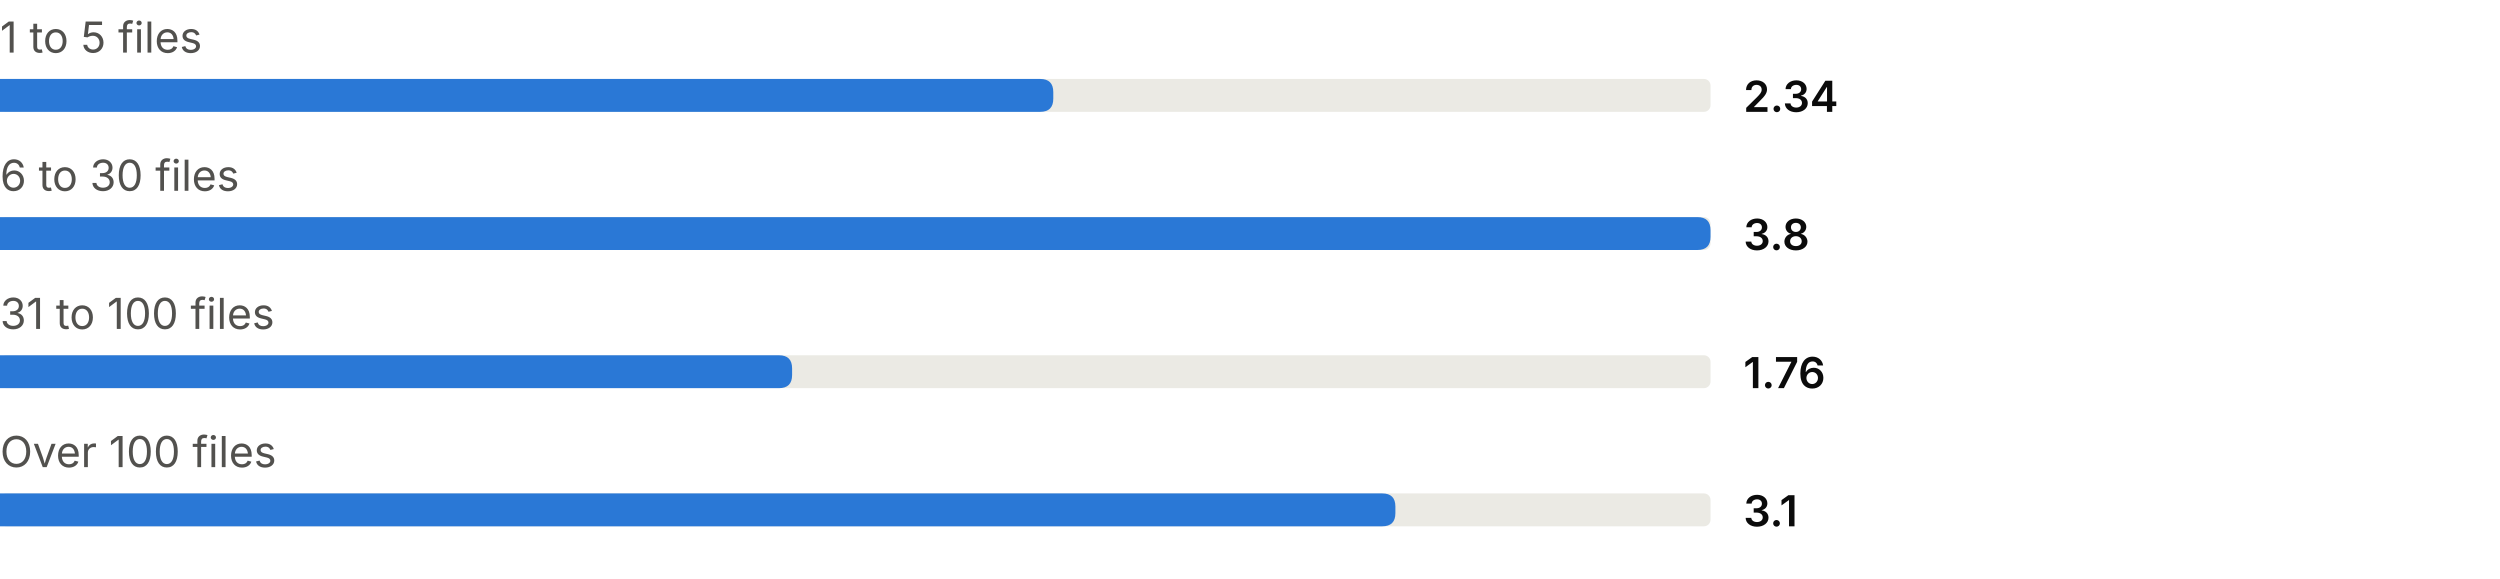
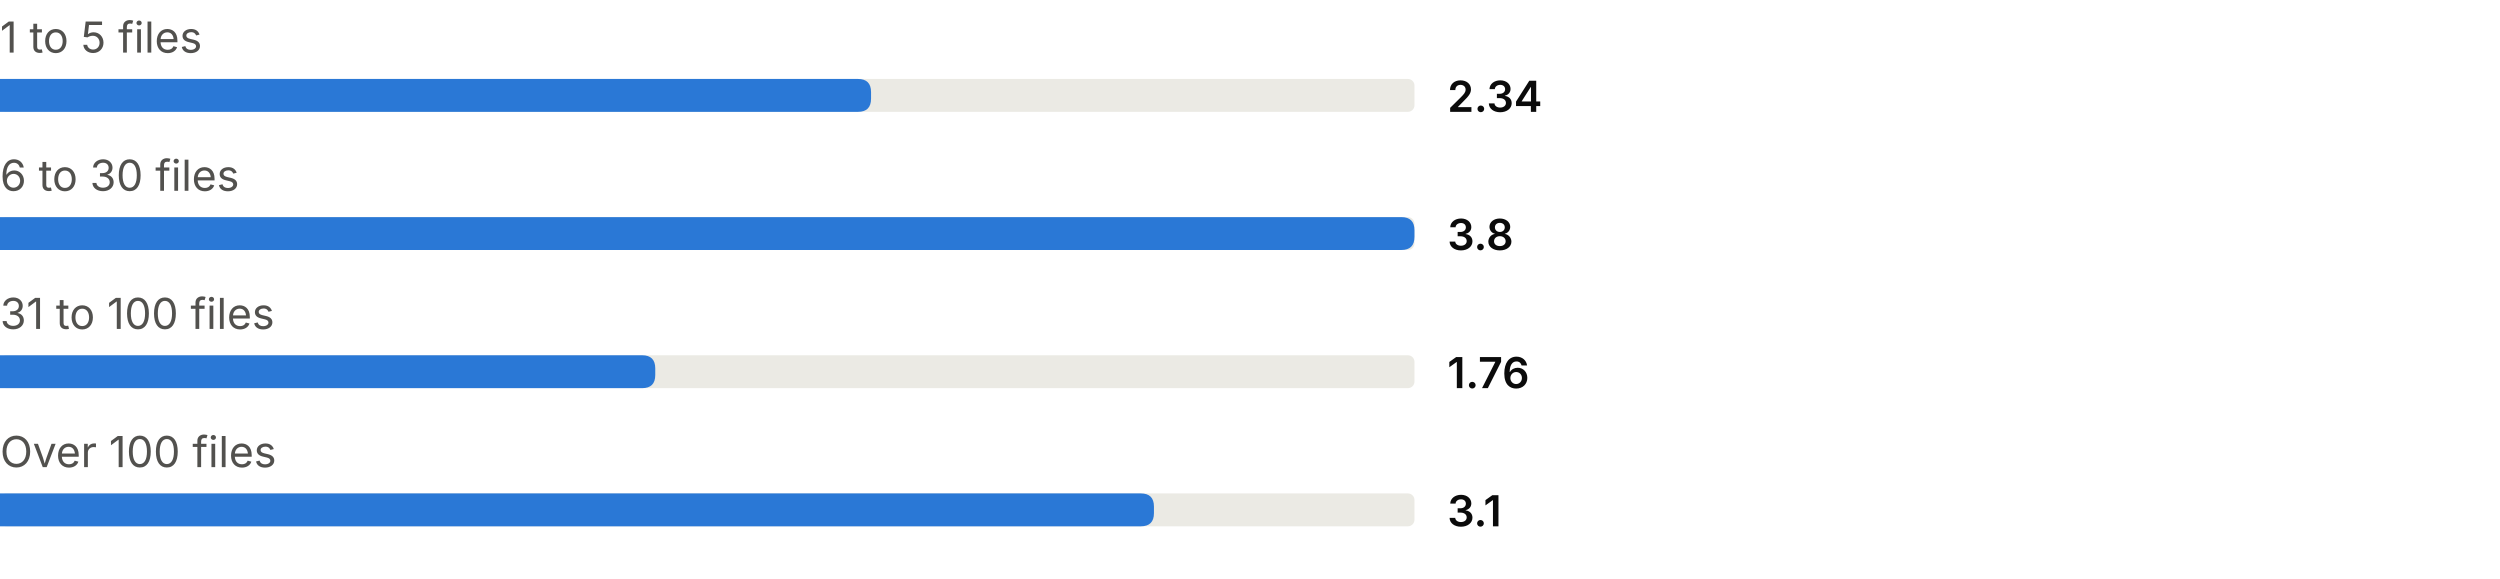
<svg xmlns="http://www.w3.org/2000/svg" width="760" height="176" viewBox="0 0 760 176" role="img" aria-label="Bugs per 1,000 files changed, by size of the change">
  <text x="0.0" y="16" fill="#52514e" font-size="13" font-weight="400" text-anchor="start" font-family="system-ui, -apple-system, Segoe UI, sans-serif">1 to 5 files</text>
-   <rect x="0" y="24" width="520" height="10" rx="2" fill="#ebeae4" />
-   <path d="M0,24 H316.2 Q320.2,24 320.2,28 V30 Q320.2,34 316.2,34 H0 Z" fill="#2a78d6" />
-   <text x="530.0" y="34" fill="#0b0b0b" font-size="13" font-weight="600" text-anchor="start" font-family="system-ui, -apple-system, Segoe UI, sans-serif">2.34</text>
+   <rect x="0" y="24" width="430" height="10" rx="2" fill="#ebeae4" />
+   <path d="M0,24 H260.8 Q264.8,24 264.8,28 V30 Q264.8,34 260.8,34 H0 Z" fill="#2a78d6" />
+   <text x="440.0" y="34" fill="#0b0b0b" font-size="13" font-weight="600" text-anchor="start" font-family="system-ui, -apple-system, Segoe UI, sans-serif">2.34</text>
  <text x="0.0" y="58" fill="#52514e" font-size="13" font-weight="400" text-anchor="start" font-family="system-ui, -apple-system, Segoe UI, sans-serif">6 to 30 files</text>
-   <rect x="0" y="66" width="520" height="10" rx="2" fill="#ebeae4" />
-   <path d="M0,66 H516.0 Q520.0,66 520.0,70 V72 Q520.0,76 516.0,76 H0 Z" fill="#2a78d6" />
-   <text x="530.0" y="76" fill="#0b0b0b" font-size="13" font-weight="600" text-anchor="start" font-family="system-ui, -apple-system, Segoe UI, sans-serif">3.8</text>
+   <rect x="0" y="66" width="430" height="10" rx="2" fill="#ebeae4" />
+   <path d="M0,66 H426.0 Q430.0,66 430.0,70 V72 Q430.0,76 426.0,76 H0 Z" fill="#2a78d6" />
+   <text x="440.0" y="76" fill="#0b0b0b" font-size="13" font-weight="600" text-anchor="start" font-family="system-ui, -apple-system, Segoe UI, sans-serif">3.8</text>
  <text x="0.0" y="100" fill="#52514e" font-size="13" font-weight="400" text-anchor="start" font-family="system-ui, -apple-system, Segoe UI, sans-serif">31 to 100 files</text>
-   <rect x="0" y="108" width="520" height="10" rx="2" fill="#ebeae4" />
-   <path d="M0,108 H236.8 Q240.8,108 240.8,112 V114 Q240.8,118 236.8,118 H0 Z" fill="#2a78d6" />
-   <text x="530.0" y="118" fill="#0b0b0b" font-size="13" font-weight="600" text-anchor="start" font-family="system-ui, -apple-system, Segoe UI, sans-serif">1.76</text>
+   <rect x="0" y="108" width="430" height="10" rx="2" fill="#ebeae4" />
+   <path d="M0,108 H195.2 Q199.2,108 199.2,112 V114 Q199.2,118 195.2,118 H0 Z" fill="#2a78d6" />
+   <text x="440.0" y="118" fill="#0b0b0b" font-size="13" font-weight="600" text-anchor="start" font-family="system-ui, -apple-system, Segoe UI, sans-serif">1.76</text>
  <text x="0.0" y="142" fill="#52514e" font-size="13" font-weight="400" text-anchor="start" font-family="system-ui, -apple-system, Segoe UI, sans-serif">Over 100 files</text>
-   <rect x="0" y="150" width="520" height="10" rx="2" fill="#ebeae4" />
-   <path d="M0,150 H420.2 Q424.2,150 424.2,154 V156 Q424.2,160 420.2,160 H0 Z" fill="#2a78d6" />
-   <text x="530.0" y="160" fill="#0b0b0b" font-size="13" font-weight="600" text-anchor="start" font-family="system-ui, -apple-system, Segoe UI, sans-serif">3.1</text>
+   <rect x="0" y="150" width="430" height="10" rx="2" fill="#ebeae4" />
+   <path d="M0,150 H346.8 Q350.8,150 350.8,154 V156 Q350.8,160 346.8,160 H0 Z" fill="#2a78d6" />
+   <text x="440.0" y="160" fill="#0b0b0b" font-size="13" font-weight="600" text-anchor="start" font-family="system-ui, -apple-system, Segoe UI, sans-serif">3.1</text>
</svg>
